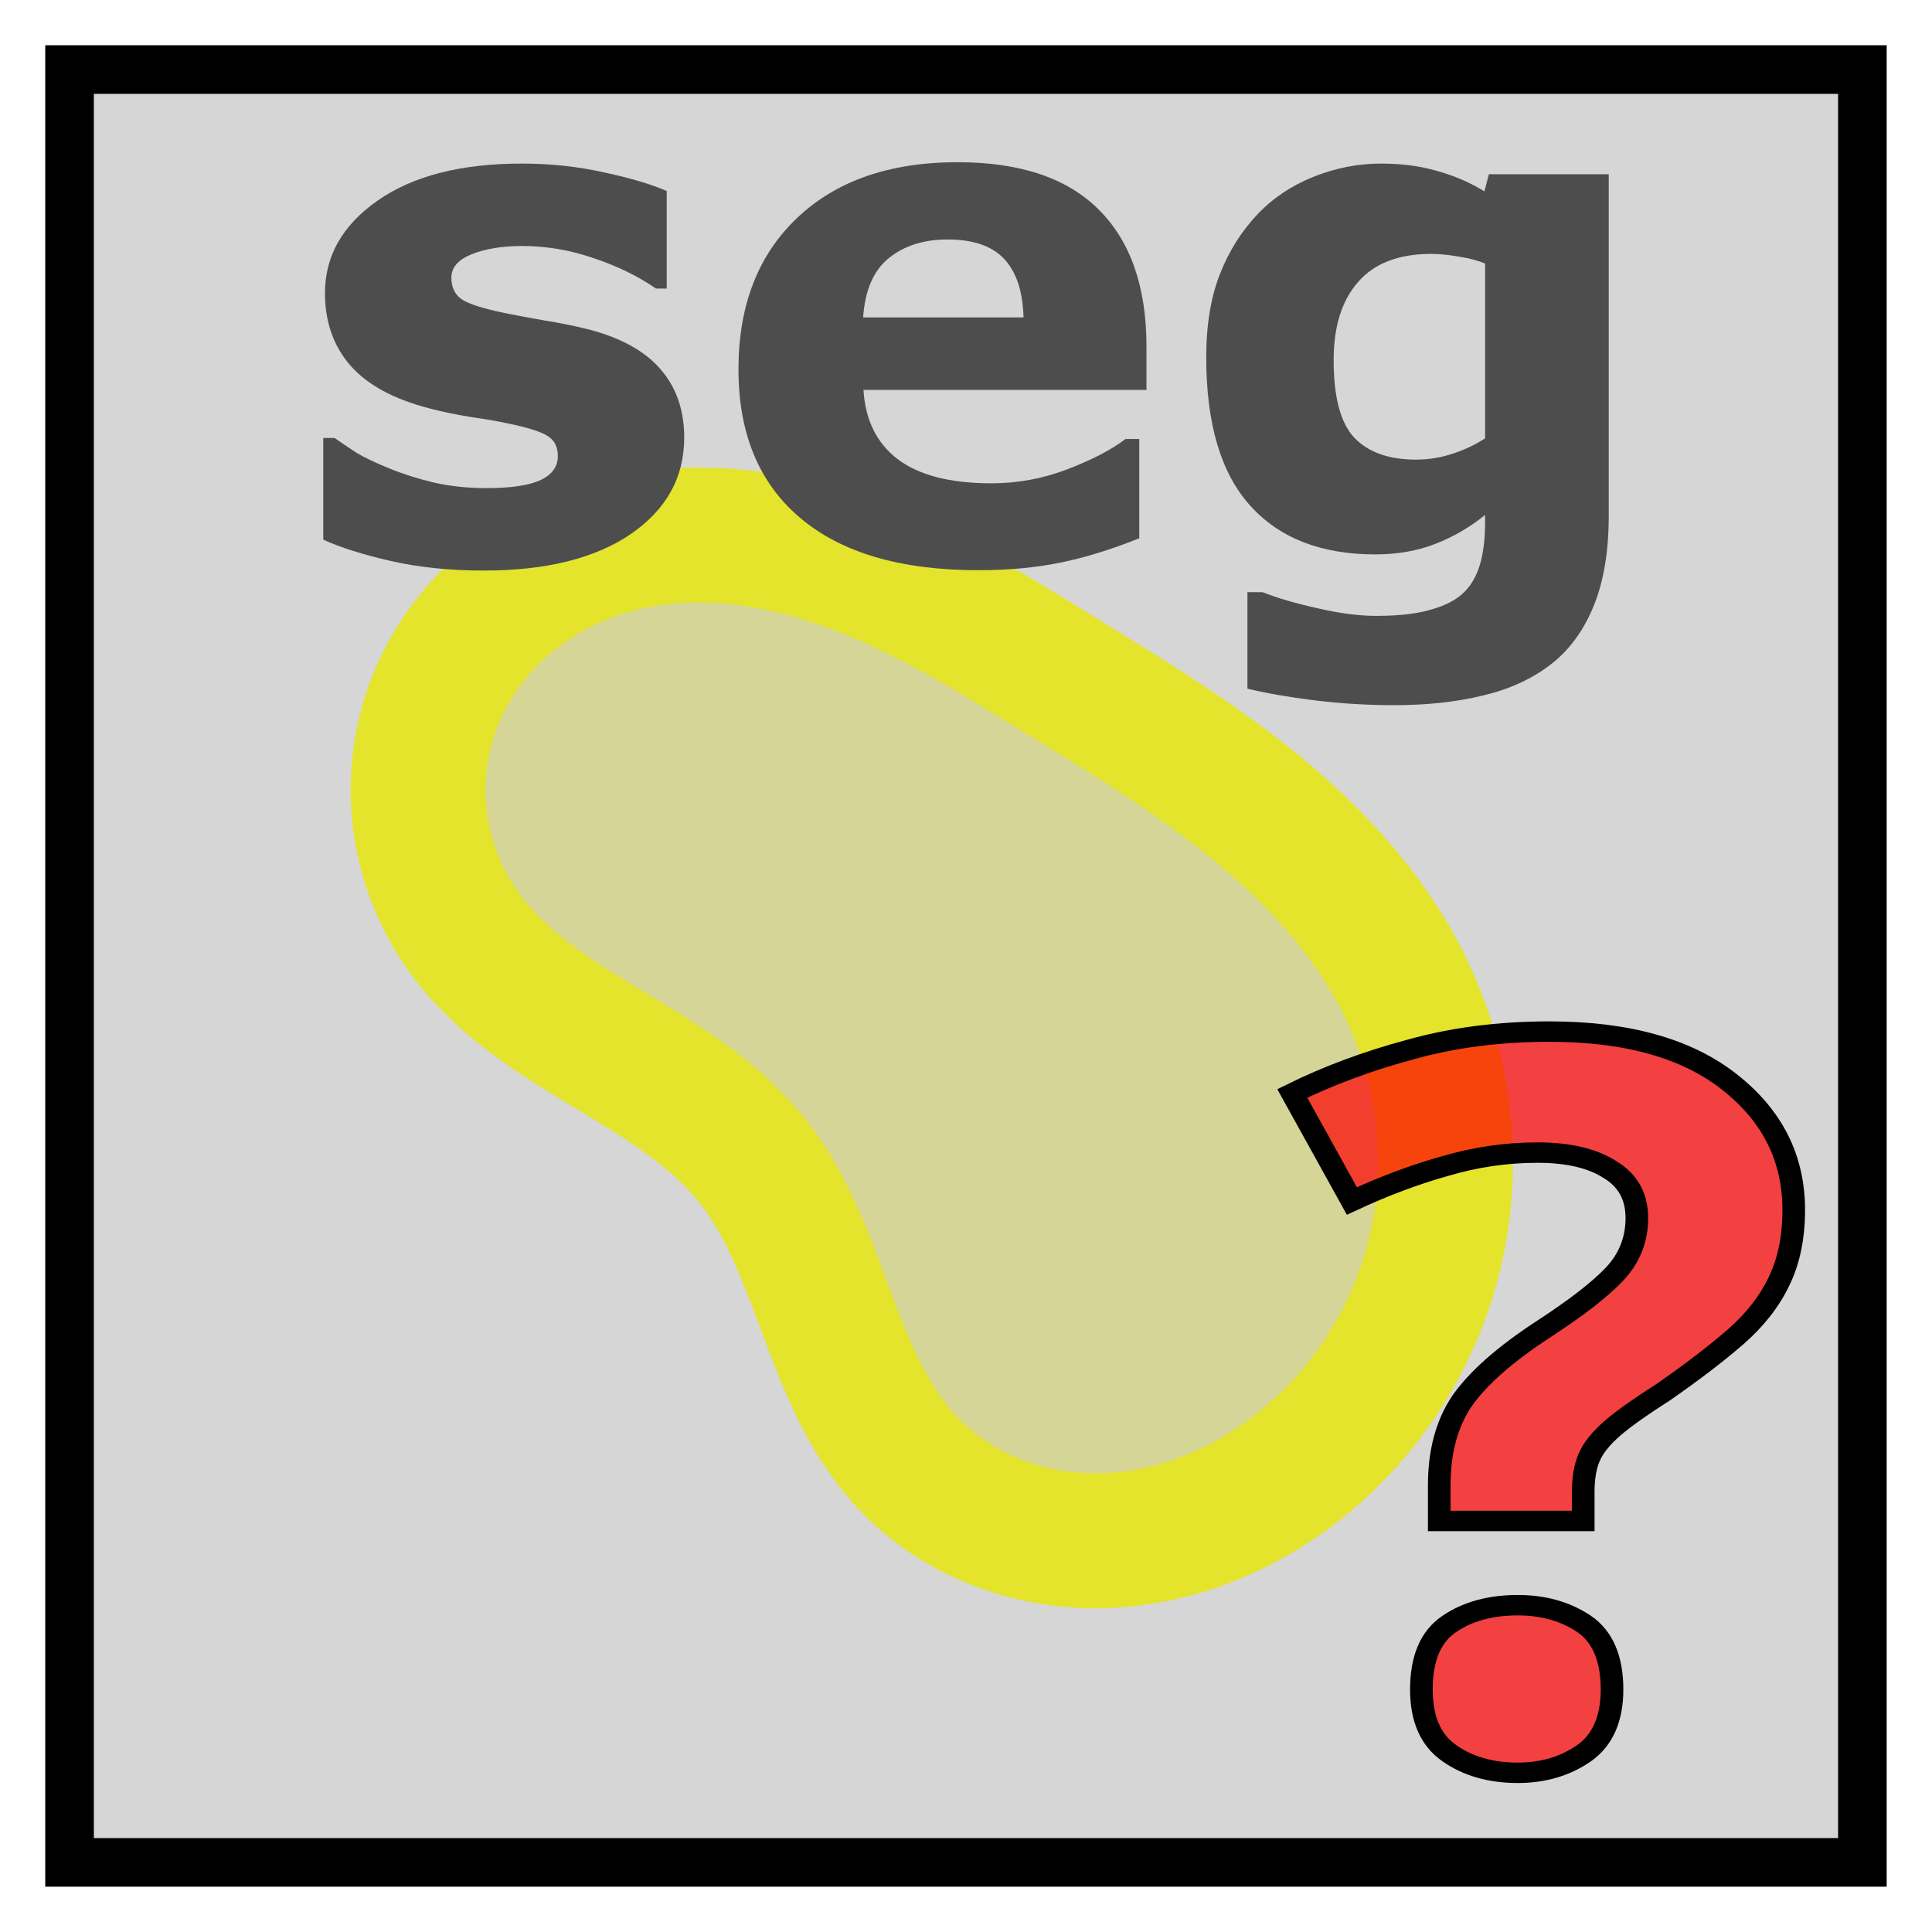
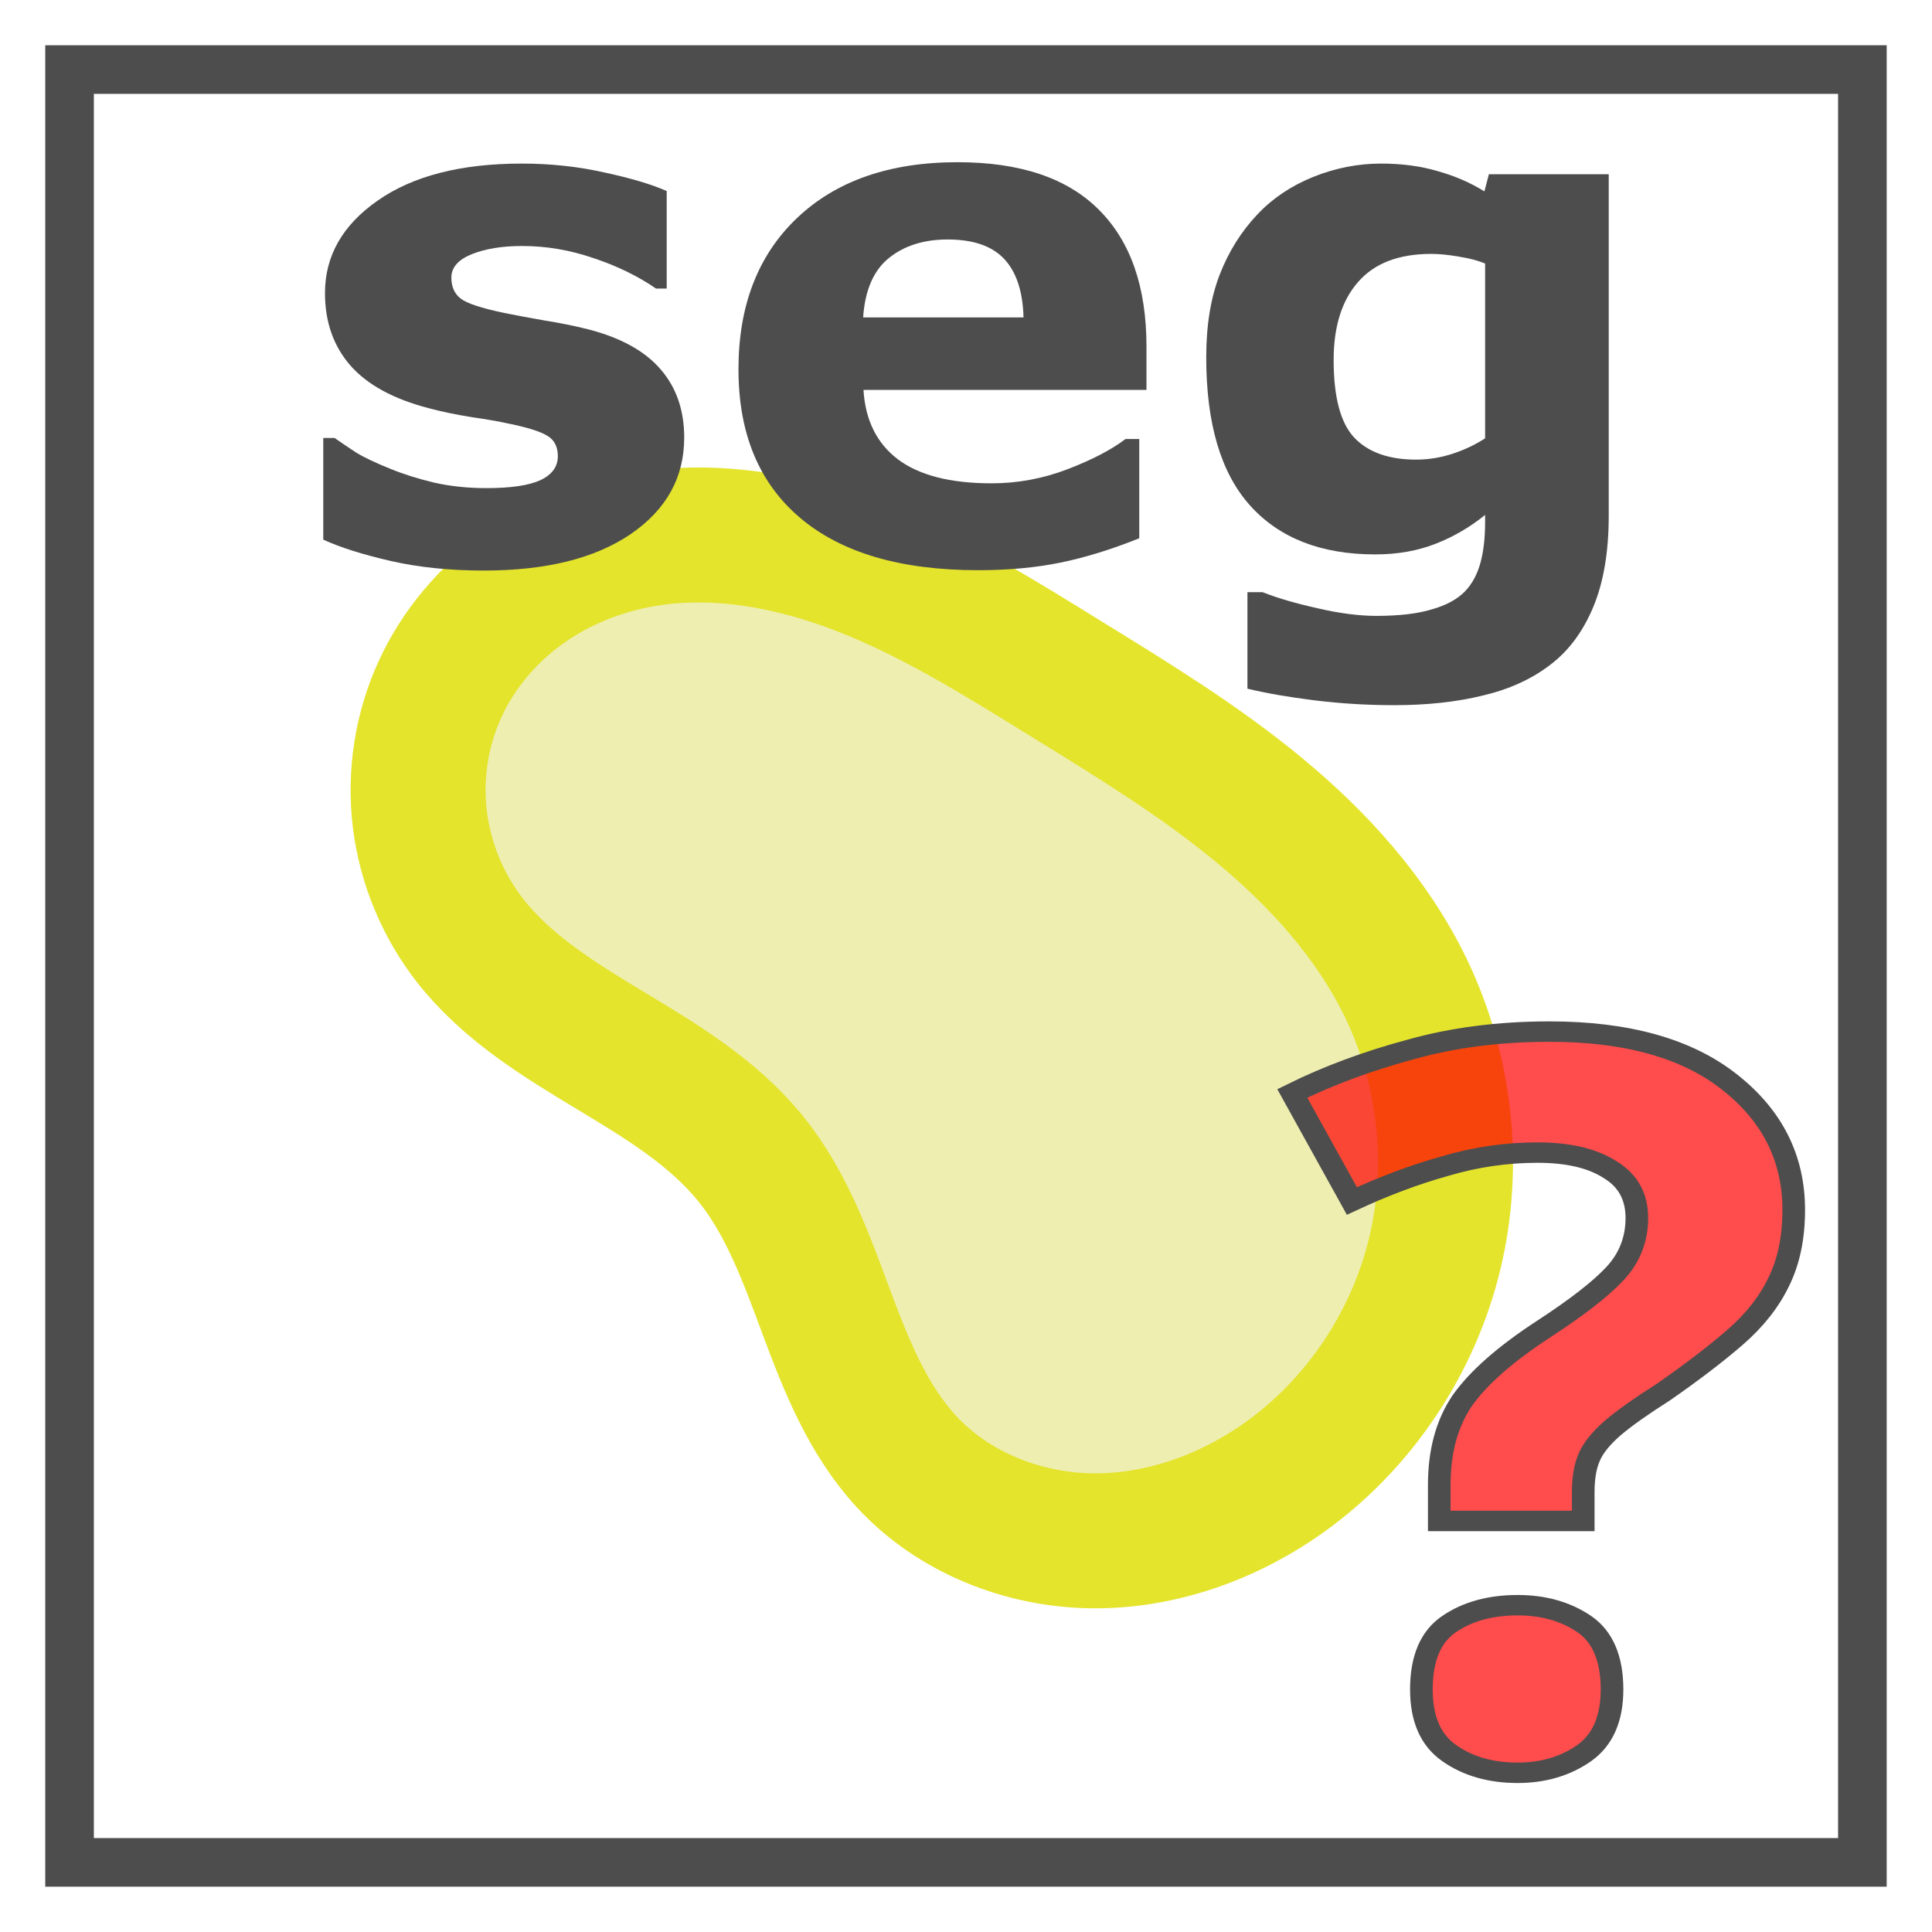
<svg xmlns="http://www.w3.org/2000/svg" version="1.1" width="32" height="32" viewBox="0 0 32 32" id="svg6">
  <defs id="defs10">
    </defs>
-   <rect style="fill:#d6d6d6;fill-opacity:1;stroke:#000000;stroke-width:0.805;stroke-dasharray:none;stroke-opacity:1" id="rect1" width="29.695" height="29.695" x="1.152" y="1.152" />
+   <rect style="fill:none;fill-opacity:1;stroke:#4d4d4d;stroke-width:0.805;stroke-dasharray:none;stroke-opacity:1" id="rect1" width="29.695" height="29.695" x="1.152" y="1.152" />
  <path style="fill:#d4d43d;fill-opacity:0.4;stroke:#e4e42d;stroke-width:2.236;stroke-linecap:butt;stroke-linejoin:miter;stroke-miterlimit:4;stroke-dasharray:none;stroke-opacity:1" d="M 5.237,1.652 C 4.523,1.774 3.834,2.051 3.245,2.474 2.657,2.898 2.173,3.468 1.871,4.127 1.563,4.795 1.447,5.548 1.534,6.278 c 0.088,0.73 0.379,1.434 0.831,2.013 0.608,0.779 1.472,1.31 2.319,1.82 0.847,0.51 1.715,1.032 2.335,1.802 0.593,0.735 0.917,1.644 1.247,2.529 0.329,0.885 0.688,1.787 1.328,2.481 0.778,0.843 1.932,1.301 3.079,1.313 1.147,0.012 2.28,-0.4 3.21,-1.072 1.222,-0.883 2.107,-2.216 2.461,-3.681 0.354,-1.465 0.176,-3.05 -0.48,-4.407 C 17.302,7.915 16.413,6.937 15.417,6.117 14.422,5.297 13.316,4.623 12.219,3.946 11.152,3.287 10.082,2.618 8.917,2.155 7.752,1.692 6.473,1.441 5.237,1.652 Z" id="path1190-6" transform="translate(5.419079,7.284756)" />
  <g aria-label="seg" id="text8156" style="font-size:266.667px;line-height:1.25;fill:#4d4d4e" transform="matrix(0.04368635,0,0,0.04368635,3.985052,-13.22335)">
-     <path d="m 168.191,468.614 q 0,22.656 -20.313,36.589 -20.313,13.802 -55.599,13.802 -19.531,0 -35.417,-3.646 -15.885,-3.646 -25.521,-8.073 v -38.542 h 4.297 q 3.516,2.474 8.073,5.469 4.688,2.865 13.151,6.25 7.292,2.995 16.536,5.208 9.245,2.083 19.792,2.083 13.802,0 20.443,-2.995 6.641,-3.125 6.641,-9.115 0,-5.339 -3.906,-7.682 -3.906,-2.474 -14.844,-4.688 -5.208,-1.172 -14.193,-2.474 -8.854,-1.432 -16.146,-3.385 -19.922,-5.208 -29.557,-16.146 -9.635,-11.068 -9.635,-27.474 0,-21.094 19.922,-35.026 20.052,-14.063 54.688,-14.063 16.406,0 31.38,3.385 15.104,3.255 23.568,7.031 v 36.979 h -4.036 q -10.417,-7.161 -23.828,-11.589 -13.281,-4.557 -26.953,-4.557 -11.328,0 -19.141,3.125 -7.682,3.125 -7.682,8.854 0,5.208 3.516,7.943 3.516,2.734 16.536,5.469 7.161,1.432 15.365,2.865 8.333,1.302 16.667,3.385 18.49,4.818 27.344,15.234 8.854,10.286 8.854,25.781 z" style="font-weight:bold;-inkscape-font-specification:'sans-serif Bold'" id="path916" />
-     <path d="M 343.452,450.515 H 236.16 c 0.694,11.458 5.035,20.226 13.021,26.302 8.073,6.076 19.922,9.115 35.547,9.115 9.896,0 19.488,-1.78 28.776,-5.339 9.288,-3.559 16.623,-7.378 22.005,-11.458 h 5.208 V 506.765 c -10.59,4.253 -20.573,7.335 -29.948,9.245 -9.375,1.91 -19.748,2.865 -31.12,2.865 -29.34,0 -51.823,-6.597 -67.448,-19.792 -15.625,-13.194 -23.438,-31.988 -23.438,-56.38 0,-24.132 7.378,-43.229 22.135,-57.292 14.844,-14.149 35.156,-21.224 60.938,-21.224 23.785,0 41.667,6.033 53.646,18.099 11.979,11.979 17.969,29.254 17.969,51.823 z m -46.615,-27.474 c -0.26,-9.809 -2.691,-17.188 -7.292,-22.135 -4.601,-4.948 -11.762,-7.422 -21.484,-7.422 -9.028,0 -16.45,2.344 -22.266,7.031 -5.816,4.688 -9.071,12.196 -9.766,22.526 z" style="font-weight:bold;-inkscape-font-specification:'sans-serif Bold'" id="path918" />
-     <path d="m 518.713,498.171 q 0,20.573 -5.859,34.635 -5.859,14.063 -16.406,22.005 -10.547,8.073 -25.521,11.589 -14.844,3.646 -33.594,3.646 -15.234,0 -30.078,-1.823 -14.714,-1.823 -25.521,-4.427 v -36.589 h 5.729 q 8.594,3.385 20.964,6.12 12.37,2.865 22.135,2.865 13.021,0 21.094,-2.474 8.203,-2.344 12.5,-6.771 4.036,-4.167 5.859,-10.677 1.823,-6.51 1.823,-15.625 v -2.734 q -8.464,6.901 -18.75,10.938 -10.286,4.036 -22.917,4.036 -30.729,0 -47.396,-18.49 -16.667,-18.49 -16.667,-56.25 0,-18.099 5.078,-31.25 5.078,-13.151 14.323,-22.917 8.594,-9.115 21.094,-14.193 12.63,-5.078 25.781,-5.078 11.849,0 21.484,2.865 9.766,2.734 17.708,7.682 l 1.693,-6.51 h 45.443 z m -46.875,-29.297 v -66.276 q -4.036,-1.693 -9.896,-2.604 -5.859,-1.042 -10.547,-1.042 -18.49,0 -27.734,10.677 -9.245,10.547 -9.245,29.557 0,21.094 7.813,29.427 7.943,8.333 23.438,8.333 7.031,0 13.802,-2.214 6.771,-2.214 12.37,-5.859 z" style="font-weight:bold;-inkscape-font-specification:'sans-serif Bold'" id="path920" />
+     <path d="m 168.191,468.614 q 0,22.656 -20.313,36.589 -20.313,13.802 -55.599,13.802 -19.531,0 -35.417,-3.646 -15.885,-3.646 -25.521,-8.073 v -38.542 h 4.297 q 3.516,2.474 8.073,5.469 4.688,2.865 13.151,6.25 7.292,2.995 16.536,5.208 9.245,2.083 19.792,2.083 13.802,0 20.443,-2.995 6.641,-3.125 6.641,-9.115 0,-5.339 -3.906,-7.682 -3.906,-2.474 -14.844,-4.688 -5.208,-1.172 -14.193,-2.474 -8.854,-1.432 -16.146,-3.385 -19.922,-5.208 -29.557,-16.146 -9.635,-11.068 -9.635,-27.474 0,-21.094 19.922,-35.026 20.052,-14.063 54.688,-14.063 16.406,0 31.38,3.385 15.104,3.255 23.568,7.031 v 36.979 h -4.036 q -10.417,-7.161 -23.828,-11.589 -13.281,-4.557 -26.953,-4.557 -11.328,0 -19.141,3.125 -7.682,3.125 -7.682,8.854 0,5.208 3.516,7.943 3.516,2.734 16.536,5.469 7.161,1.432 15.365,2.865 8.333,1.302 16.667,3.385 18.49,4.818 27.344,15.234 8.854,10.286 8.854,25.781 z" style="font-weight:bold;-inkscape-font-specification:'sans-serif Bold';fill:#4d4d4d;fill-opacity:1" id="path916" />
+     <path d="M 343.452,450.515 H 236.16 c 0.694,11.458 5.035,20.226 13.021,26.302 8.073,6.076 19.922,9.115 35.547,9.115 9.896,0 19.488,-1.78 28.776,-5.339 9.288,-3.559 16.623,-7.378 22.005,-11.458 h 5.208 V 506.765 c -10.59,4.253 -20.573,7.335 -29.948,9.245 -9.375,1.91 -19.748,2.865 -31.12,2.865 -29.34,0 -51.823,-6.597 -67.448,-19.792 -15.625,-13.194 -23.438,-31.988 -23.438,-56.38 0,-24.132 7.378,-43.229 22.135,-57.292 14.844,-14.149 35.156,-21.224 60.938,-21.224 23.785,0 41.667,6.033 53.646,18.099 11.979,11.979 17.969,29.254 17.969,51.823 z m -46.615,-27.474 c -0.26,-9.809 -2.691,-17.188 -7.292,-22.135 -4.601,-4.948 -11.762,-7.422 -21.484,-7.422 -9.028,0 -16.45,2.344 -22.266,7.031 -5.816,4.688 -9.071,12.196 -9.766,22.526 z" style="font-weight:bold;-inkscape-font-specification:'sans-serif Bold';fill:#4d4d4d;fill-opacity:1" id="path918" />
+     <path d="m 518.713,498.171 q 0,20.573 -5.859,34.635 -5.859,14.063 -16.406,22.005 -10.547,8.073 -25.521,11.589 -14.844,3.646 -33.594,3.646 -15.234,0 -30.078,-1.823 -14.714,-1.823 -25.521,-4.427 v -36.589 h 5.729 q 8.594,3.385 20.964,6.12 12.37,2.865 22.135,2.865 13.021,0 21.094,-2.474 8.203,-2.344 12.5,-6.771 4.036,-4.167 5.859,-10.677 1.823,-6.51 1.823,-15.625 v -2.734 q -8.464,6.901 -18.75,10.938 -10.286,4.036 -22.917,4.036 -30.729,0 -47.396,-18.49 -16.667,-18.49 -16.667,-56.25 0,-18.099 5.078,-31.25 5.078,-13.151 14.323,-22.917 8.594,-9.115 21.094,-14.193 12.63,-5.078 25.781,-5.078 11.849,0 21.484,2.865 9.766,2.734 17.708,7.682 l 1.693,-6.51 h 45.443 z m -46.875,-29.297 v -66.276 q -4.036,-1.693 -9.896,-2.604 -5.859,-1.042 -10.547,-1.042 -18.49,0 -27.734,10.677 -9.245,10.547 -9.245,29.557 0,21.094 7.813,29.427 7.943,8.333 23.438,8.333 7.031,0 13.802,-2.214 6.771,-2.214 12.37,-5.859 z" style="font-weight:bold;-inkscape-font-specification:'sans-serif Bold';fill:#4d4d4d;fill-opacity:1" id="path920" />
  </g>
-   <text xml:space="preserve" style="font-style:normal;font-weight:normal;font-size:7.298px;line-height:1.25;font-family:sans-serif;fill:#ff0000;fill-opacity:0.7;stroke:#000000;stroke-width:0.356;stroke-dasharray:none;stroke-opacity:1" x="20.291" y="30.672" id="text5957" transform="scale(1.052552,0.9500715)">
-     <tspan id="tspan5955" x="20.291" y="30.672" style="font-style:normal;font-variant:normal;font-weight:bold;font-stretch:normal;font-size:17.514px;font-family:Calibri;-inkscape-font-specification:'Calibri Bold';fill:#ff0000;fill-opacity:0.7;stroke:#000000;stroke-width:0.356;stroke-dasharray:none;stroke-opacity:1">?</tspan>
+   <text xml:space="preserve" style="font-style:normal;font-weight:normal;font-size:7.298px;line-height:1.25;font-family:sans-serif;fill:#ff0000;fill-opacity:0.7;stroke:#4d4d4d;stroke-width:0.356;stroke-dasharray:none;stroke-opacity:1" x="20.291" y="30.672" id="text5957" transform="scale(1.052552,0.9500715)">
+     <tspan id="tspan5955" x="20.291" y="30.672" style="font-style:normal;font-variant:normal;font-weight:bold;font-stretch:normal;font-size:17.514px;font-family:Calibri;-inkscape-font-specification:'Calibri Bold';fill:#ff0000;fill-opacity:0.7;stroke:#4d4d4d;stroke-width:0.356;stroke-dasharray:none;stroke-opacity:1">?</tspan>
  </text>
</svg>
